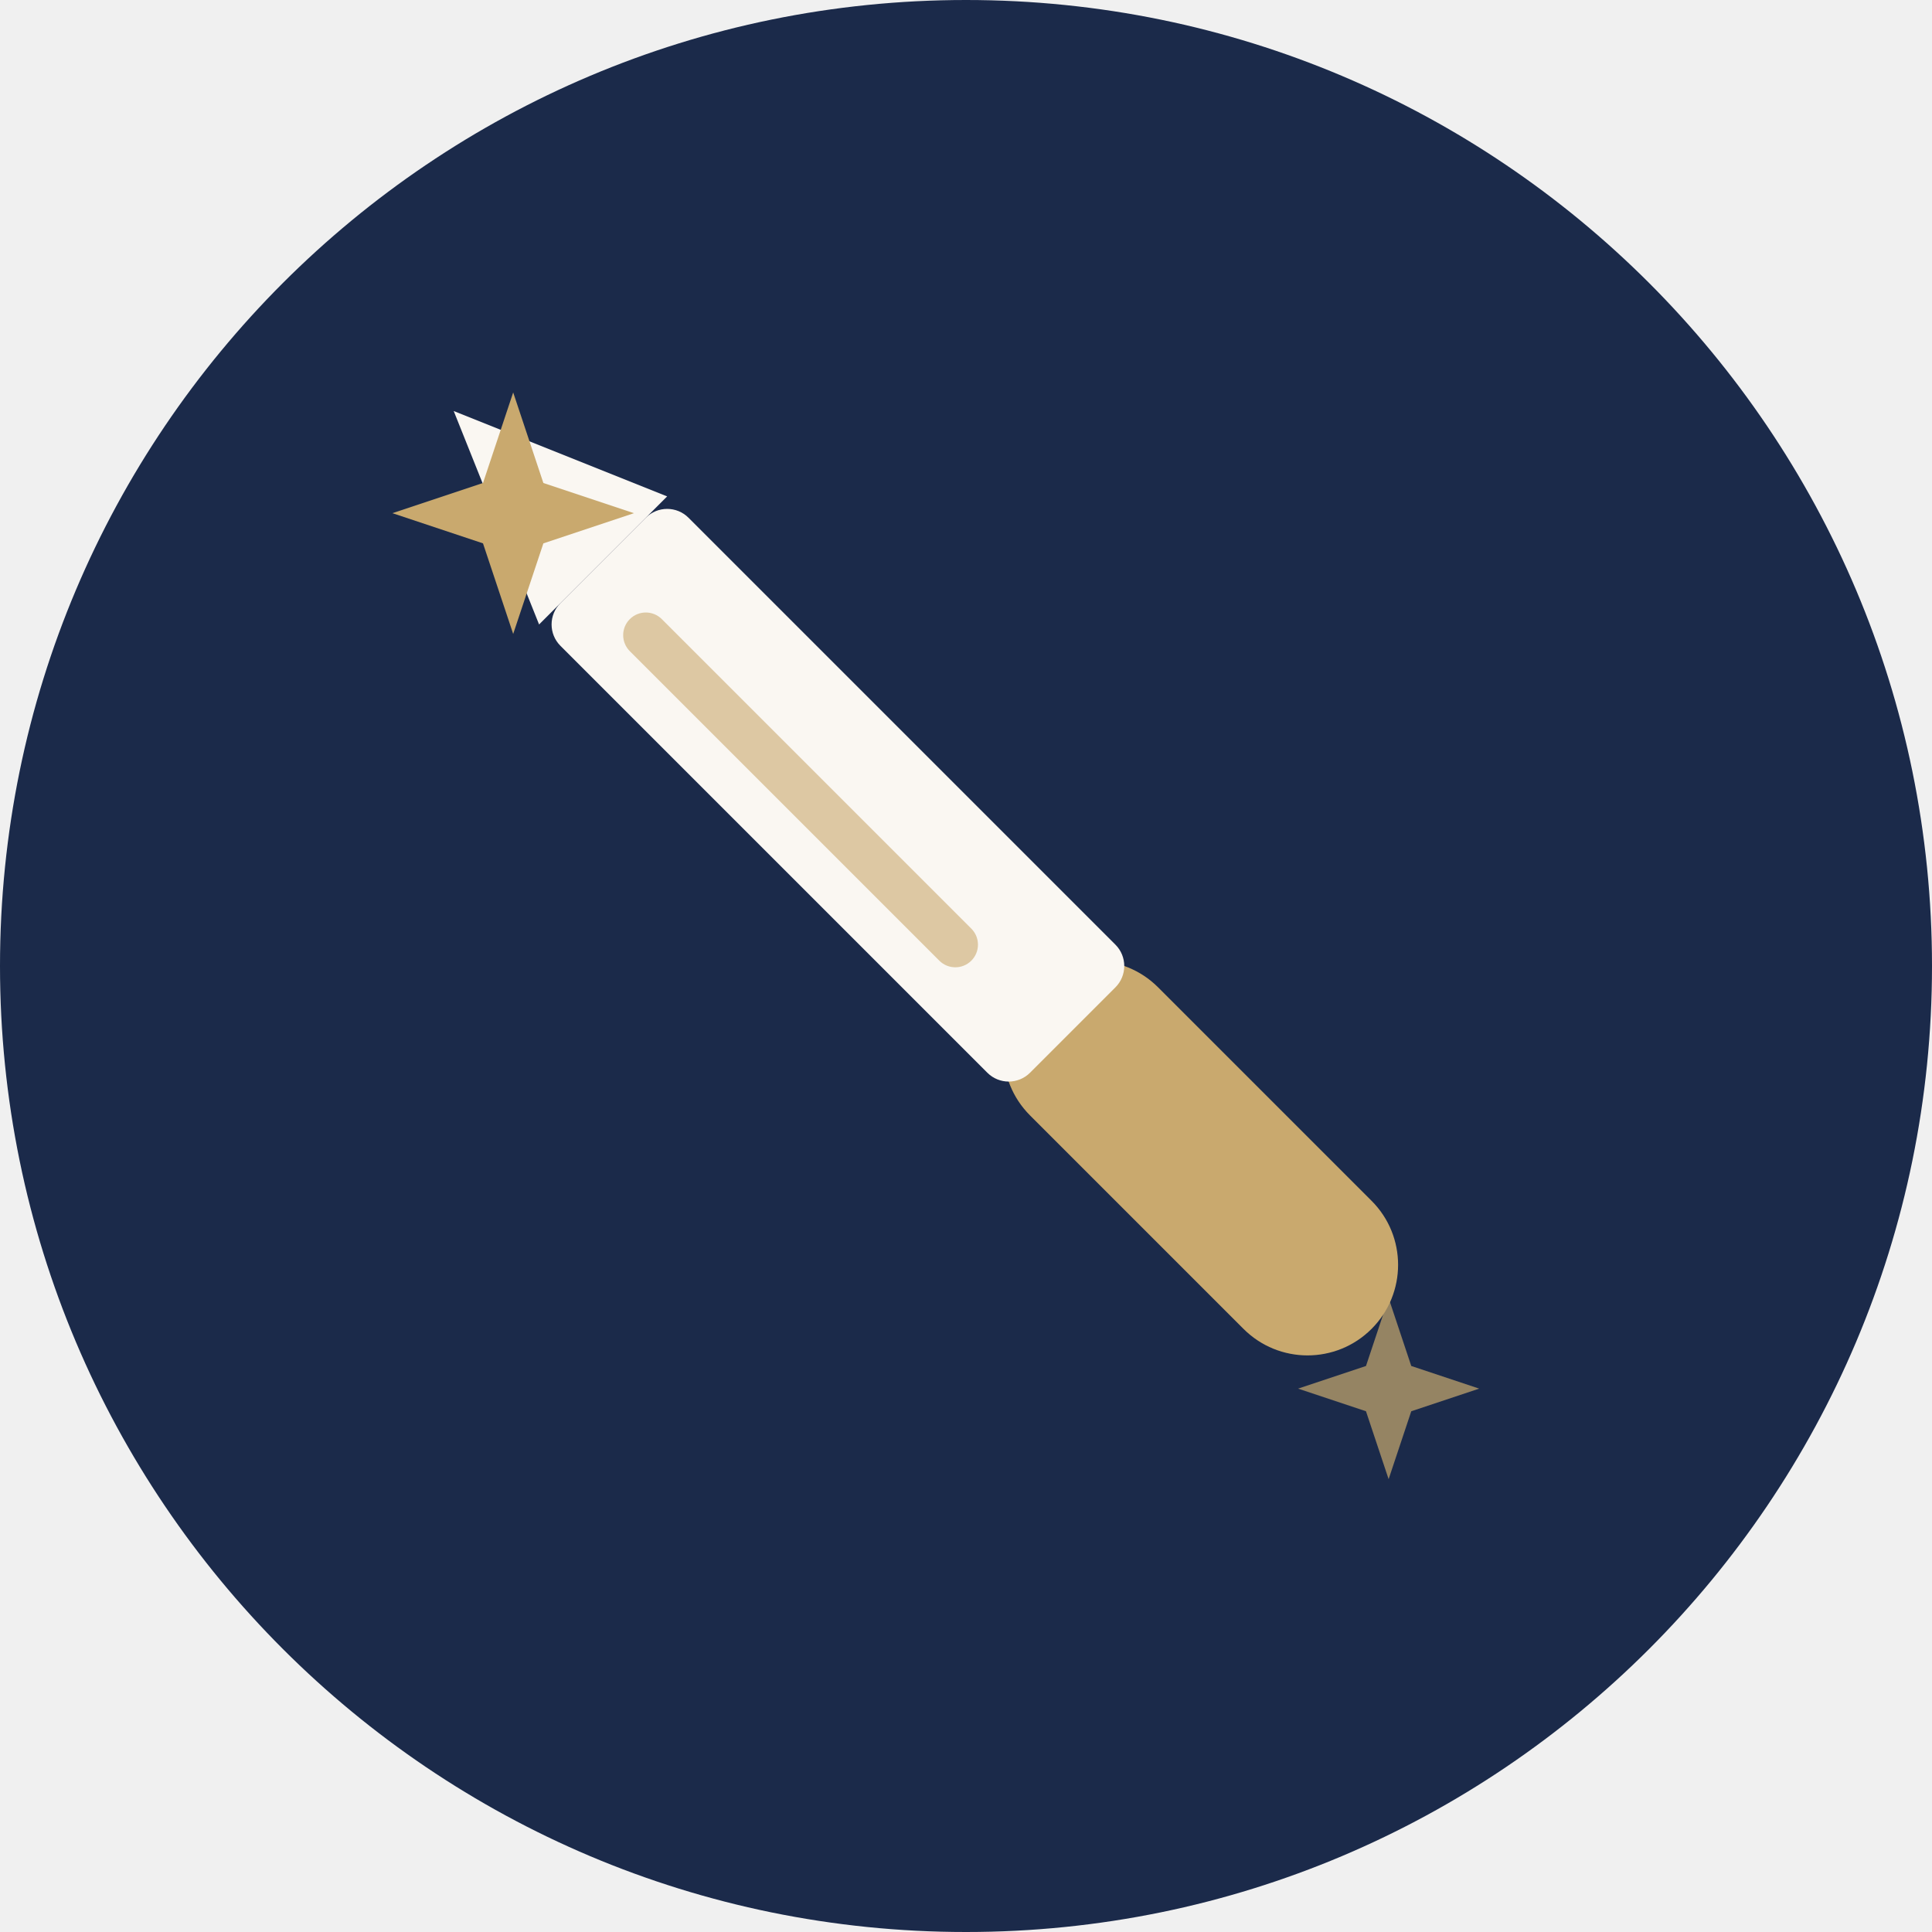
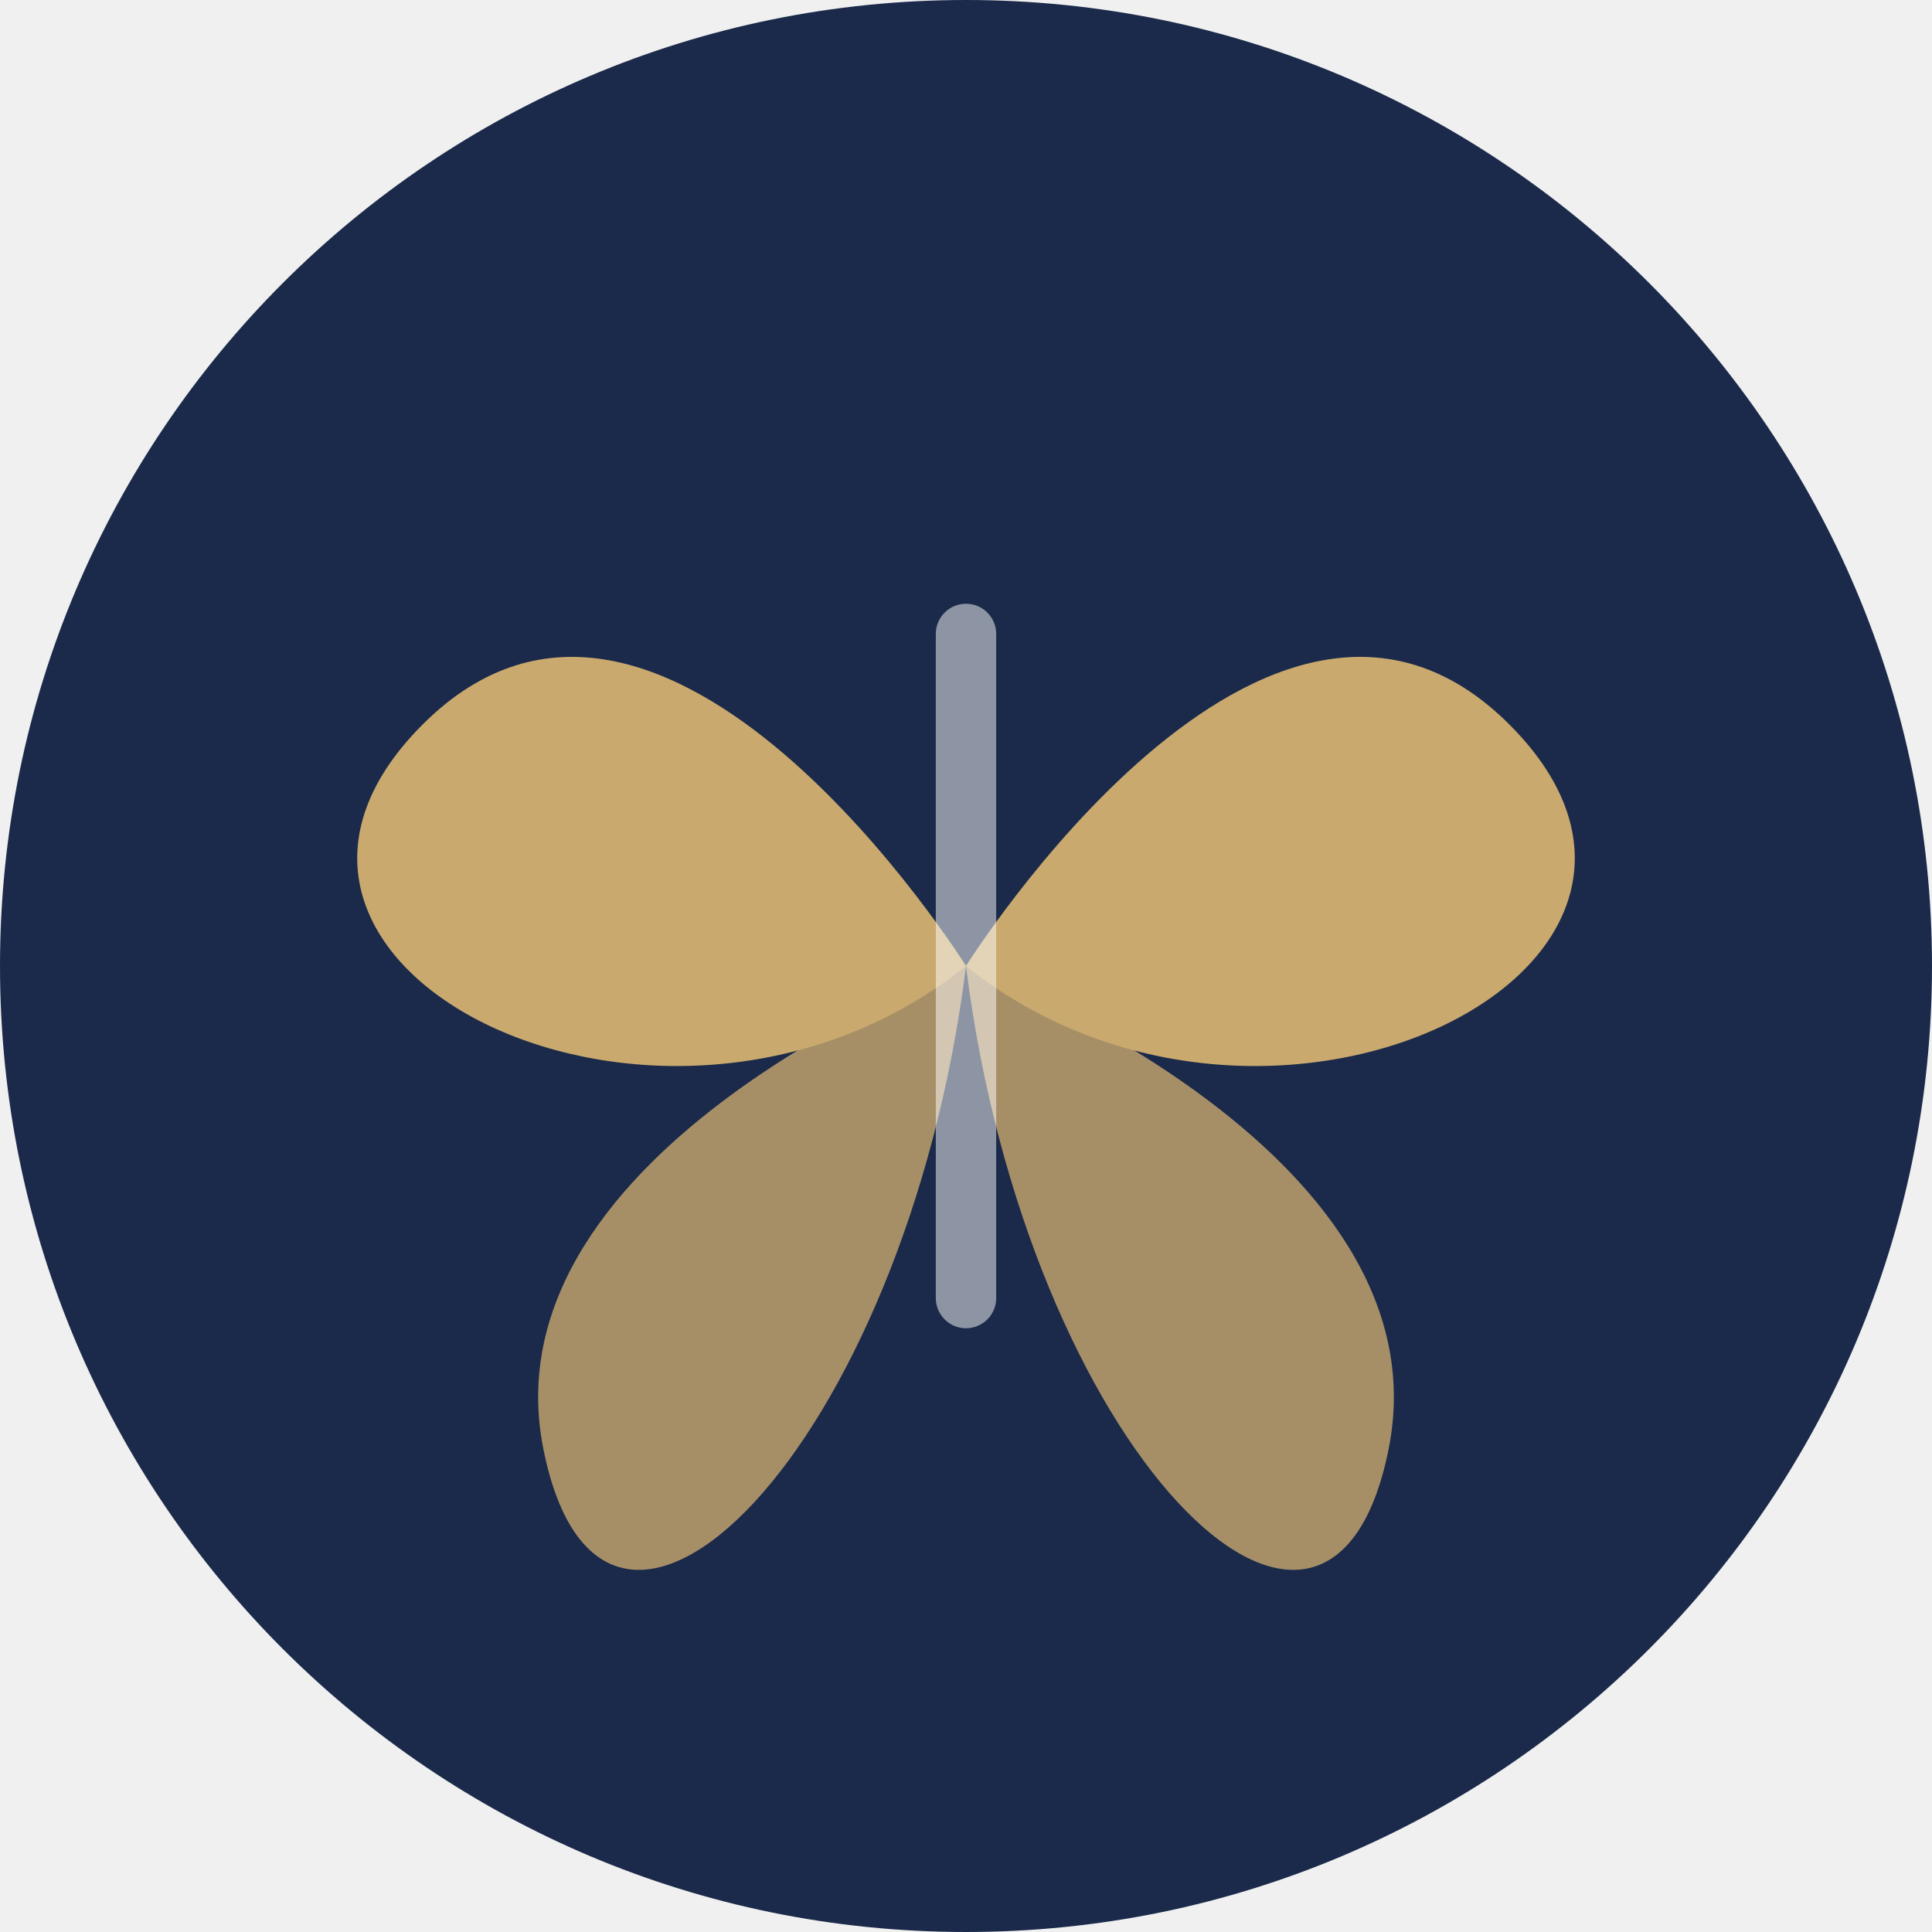
- <svg xmlns="http://www.w3.org/2000/svg" viewBox="0 0 64 64">
-   <circle cx="32" cy="32" r="32" fill="#1B2A4A" />
-   <g transform="rotate(-45 32 32)">
-     <rect x="30" y="34" width="6" height="16" rx="3" fill="#C9A96E" />
-     <rect x="30" y="14" width="6" height="22" rx="1" fill="#FAF7F2" />
-     <polygon points="30,14 36,14 33,7" fill="#FAF7F2" />
-     <rect x="31.5" y="16" width="1.5" height="16" rx="0.75" fill="#C9A96E" opacity="0.6" />
-   </g>
-   <g transform="translate(13,13)" fill="#C9A96E">
-     <polygon points="4,0 5,3 8,4 5,5 4,8 3,5 0,4 3,3" />
-   </g>
-   <g transform="translate(43,43)" fill="#C9A96E" opacity="0.7">
-     <polygon points="3,0 3.75,2.25 6,3 3.75,3.75 3,6 2.25,3.75 0,3 2.25,2.25" />
+ <svg xmlns="http://www.w3.org/2000/svg" viewBox="0 0 32 32" fill="none">
+   <circle cx="16" cy="16" r="16" fill="#1B2A4A" />
+   <g transform="translate(6, 6)">
+     <path d="M10 10C10 10 15 2 19 6C23 10 15 14 10 10Z" fill="#C9A96E" />
+     <path d="M10 10C10 10 18 13 17 18C16 23 11 18 10 10Z" fill="#C9A96E" opacity="0.8" />
+     <path d="M10 10C10 10 5 2 1 6C-3 10 5 14 10 10Z" fill="#C9A96E" />
+     <path d="M10 10C10 10 2 13 3 18C4 23 9 18 10 10Z" fill="#C9A96E" opacity="0.8" />
+     <rect x="9.5" y="4" width="1" height="12" rx="0.5" fill="white" opacity="0.5" />
  </g>
</svg>
